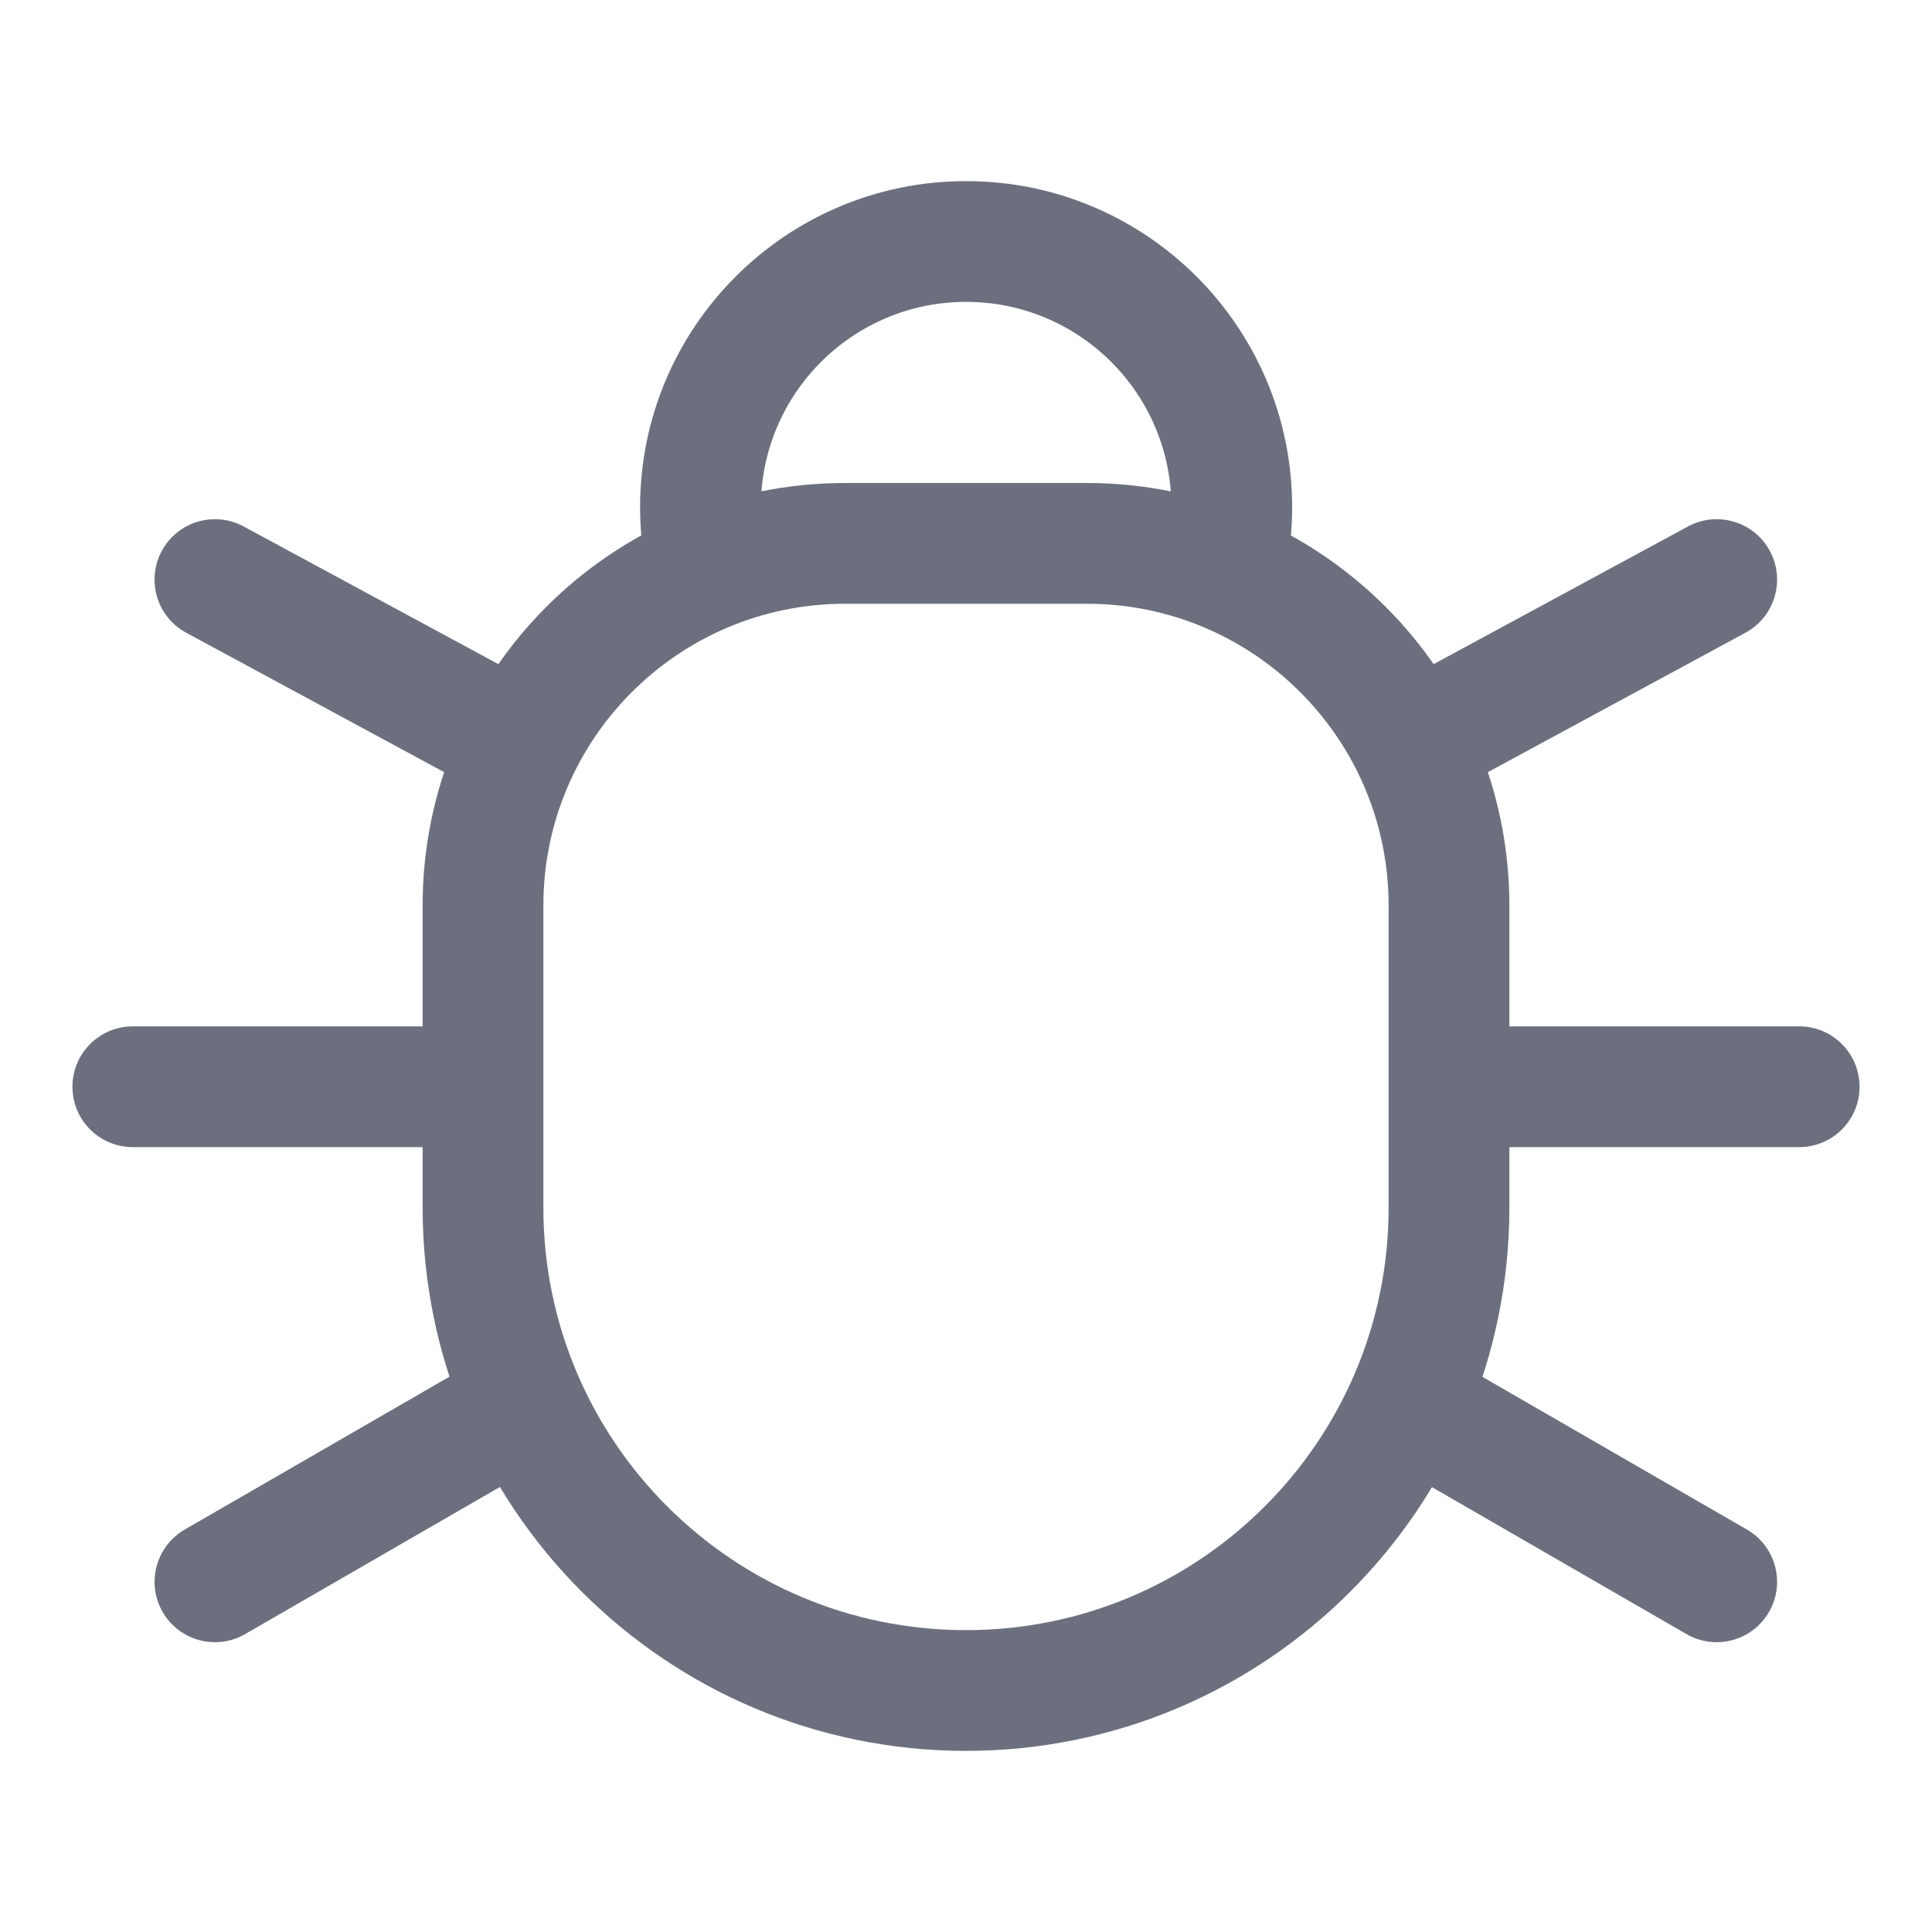
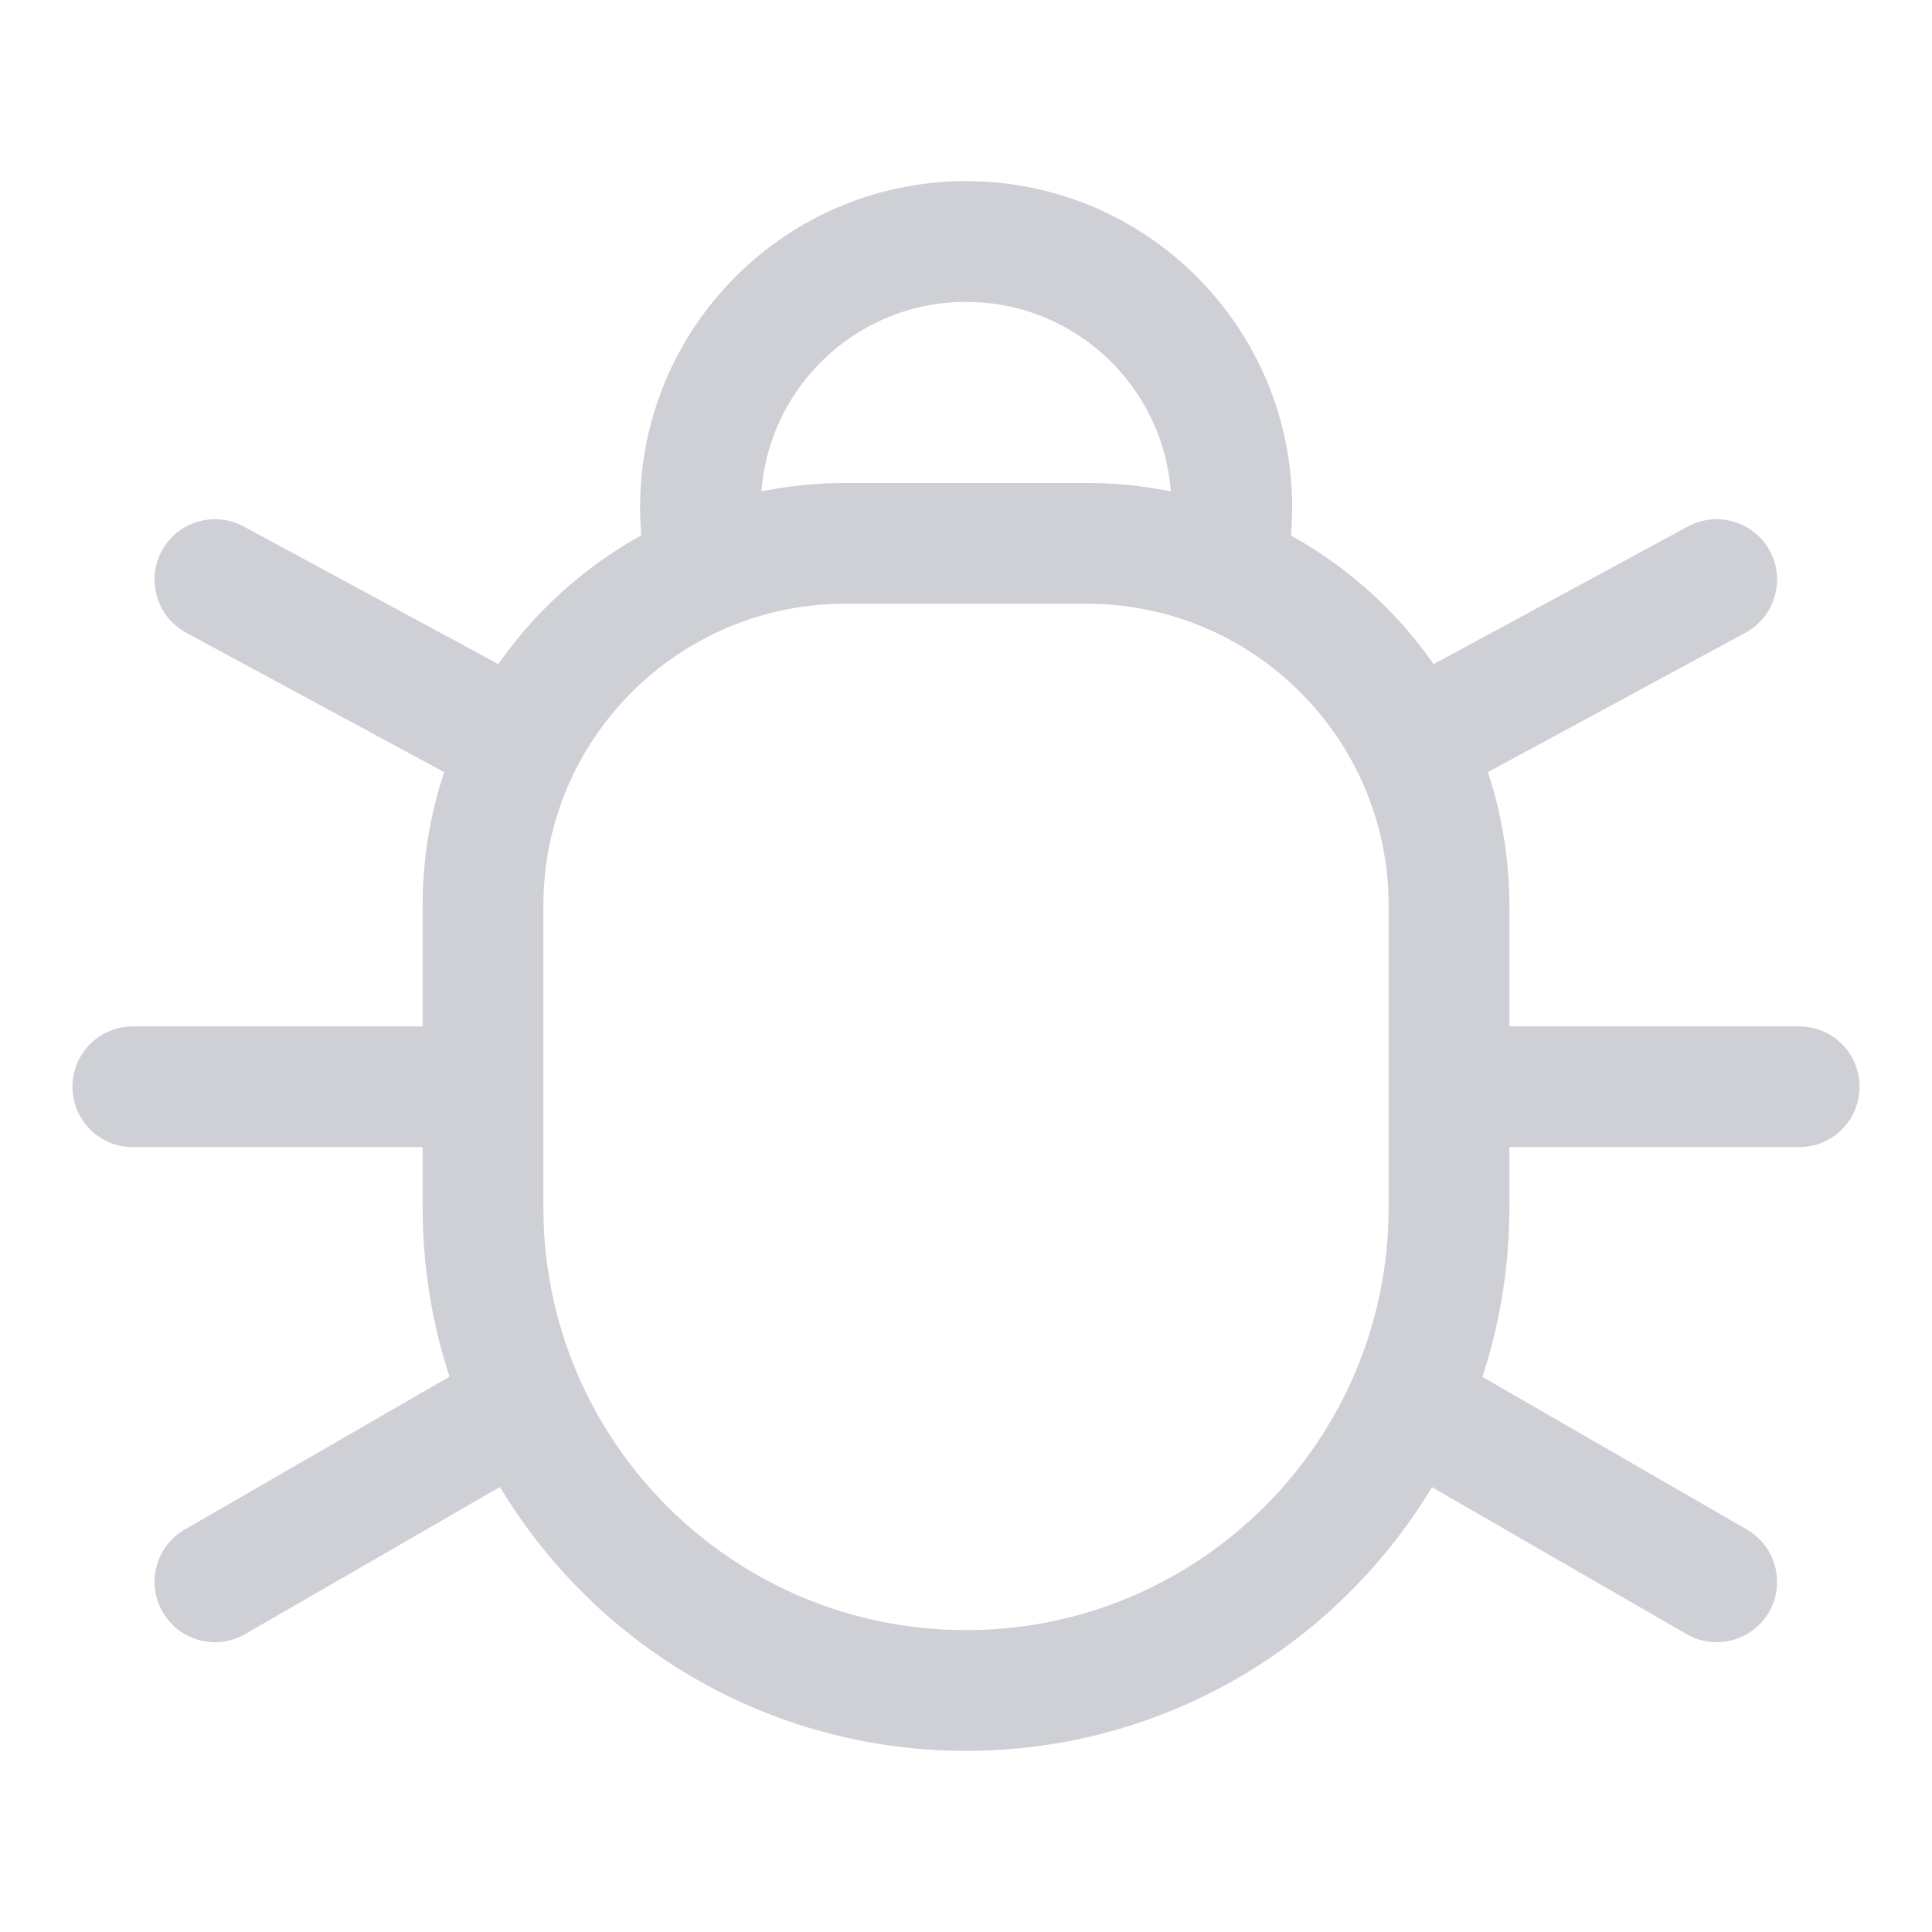
<svg xmlns="http://www.w3.org/2000/svg" width="16" height="16" viewBox="0 0 16 16" fill="none">
-   <path d="M13.967 13.533C14.206 13.671 14.512 13.589 14.65 13.35C14.788 13.111 14.706 12.805 14.467 12.667L13.967 13.533ZM11.75 12.253L13.967 13.533L14.467 12.667L12.25 11.387L11.75 12.253Z" fill="#6C707E" />
-   <path d="M14.9 9.5C15.177 9.5 15.4 9.276 15.4 9C15.4 8.724 15.177 8.5 14.9 8.5L14.9 9.5ZM12.4 9.5L14.9 9.5L14.9 8.5L12.4 8.5L12.4 9.5Z" fill="#6C707E" />
-   <path d="M14.455 5.24C14.698 5.108 14.788 4.805 14.657 4.562C14.525 4.319 14.222 4.229 13.979 4.36L14.455 5.24ZM12.238 6.44L14.455 5.24L13.979 4.36L11.762 5.56L12.238 6.44Z" fill="#6C707E" />
-   <path d="M2.03 13.533C1.791 13.671 1.485 13.589 1.347 13.35C1.209 13.111 1.291 12.805 1.53 12.667L2.03 13.533ZM4.25 12.251L2.03 13.533L1.53 12.667L3.75 11.385L4.25 12.251Z" fill="#6C707E" />
-   <path d="M1.1 9.5C0.823 9.5 0.6 9.276 0.6 9C0.6 8.724 0.823 8.5 1.1 8.5L1.1 9.5ZM3.6 9.5L1.1 9.5L1.1 8.5L3.6 8.5L3.6 9.5Z" fill="#6C707E" />
-   <path d="M1.542 5.24C1.299 5.109 1.209 4.805 1.34 4.562C1.471 4.319 1.775 4.229 2.018 4.36L1.542 5.24ZM3.762 6.44L1.542 5.24L2.018 4.36L4.238 5.56L3.762 6.44Z" fill="#6C707E" />
-   <path fill-rule="evenodd" clip-rule="evenodd" d="M6.301 4.2C6.301 3.261 7.062 2.5 8.001 2.5C8.94 2.5 9.701 3.261 9.701 4.2C9.701 4.489 9.629 4.762 9.501 5H10.5C10.527 5 10.553 5.001 10.58 5.002C10.658 4.748 10.701 4.479 10.701 4.2C10.701 2.709 9.492 1.5 8.001 1.5C6.51 1.5 5.301 2.709 5.301 4.2C5.301 4.479 5.343 4.748 5.422 5.002C5.448 5 5.474 5 5.5 5H6.5C6.373 4.762 6.301 4.489 6.301 4.2Z" fill="#6C707E" />
-   <path d="M4 7.5C4 5.843 5.343 4.5 7 4.5H9C10.657 4.5 12 5.843 12 7.5V10C12 12.209 10.209 14 8 14V14C5.791 14 4 12.209 4 10V7.5Z" stroke="#6C707E" />
+   <path d="M13.967 13.533C14.206 13.671 14.512 13.589 14.65 13.35C14.788 13.111 14.706 12.805 14.467 12.667L14.217 13.1L13.967 13.533ZM12 11.82L11.75 12.253L13.967 13.533L14.217 13.1L14.467 12.667L12.25 11.387L12 11.82Z" fill="#CED0D6" />
+   <path d="M14.9 9.5C15.177 9.5 15.4 9.276 15.4 9C15.4 8.724 15.177 8.5 14.9 8.5L14.9 9L14.9 9.5ZM12.4 9L12.4 9.5L14.9 9.5L14.9 9L14.9 8.5L12.4 8.5L12.4 9Z" fill="#CED0D6" />
+   <path d="M14.455 5.24C14.698 5.108 14.788 4.805 14.657 4.562C14.525 4.319 14.222 4.229 13.979 4.36L14.217 4.8L14.455 5.24ZM12 6L12.238 6.44L14.455 5.24L14.217 4.8L13.979 4.36L11.762 5.56L12 6Z" fill="#CED0D6" />
+   <path d="M2.03 13.533C1.791 13.671 1.485 13.589 1.347 13.35C1.209 13.111 1.291 12.805 1.53 12.667L1.78 13.1L2.03 13.533ZM4 11.818L4.25 12.251L2.03 13.533L1.78 13.1L1.53 12.667L3.75 11.385L4 11.818Z" fill="#CED0D6" />
+   <path d="M1.1 9.5C0.823 9.5 0.6 9.276 0.6 9C0.6 8.724 0.823 8.5 1.1 8.5L1.1 9L1.1 9.5ZM3.6 9L3.6 9.5L1.1 9.5L1.1 9L1.1 8.5L3.6 8.5L3.6 9Z" fill="#CED0D6" />
+   <path d="M1.542 5.24C1.299 5.109 1.209 4.805 1.34 4.562C1.471 4.319 1.775 4.229 2.018 4.36L1.78 4.8L1.542 5.24ZM4 6L3.762 6.44L1.542 5.24L1.78 4.8L2.018 4.36L4.238 5.56L4 6Z" fill="#CED0D6" />
+   <path fill-rule="evenodd" clip-rule="evenodd" d="M8.001 2.5C8.94 2.5 9.701 3.261 9.701 4.2C9.701 4.489 9.629 4.762 9.502 5H10.5C10.527 5 10.554 5.001 10.58 5.002C10.659 4.748 10.701 4.479 10.701 4.2C10.701 2.709 9.492 1.5 8.001 1.5C6.51 1.5 5.301 2.709 5.301 4.2C5.301 4.479 5.343 4.748 5.422 5.002C5.448 5 5.474 5 5.5 5H6.5C6.373 4.762 6.301 4.489 6.301 4.2C6.301 3.261 7.062 2.5 8.001 2.5Z" fill="#CED0D6" />
+   <path d="M4 7.5C4 5.843 5.343 4.5 7 4.5H9C10.657 4.5 12 5.843 12 7.5V10C12 12.209 10.209 14 8 14V14C5.791 14 4 12.209 4 10V7.5Z" stroke="#CED0D6" />
</svg>
